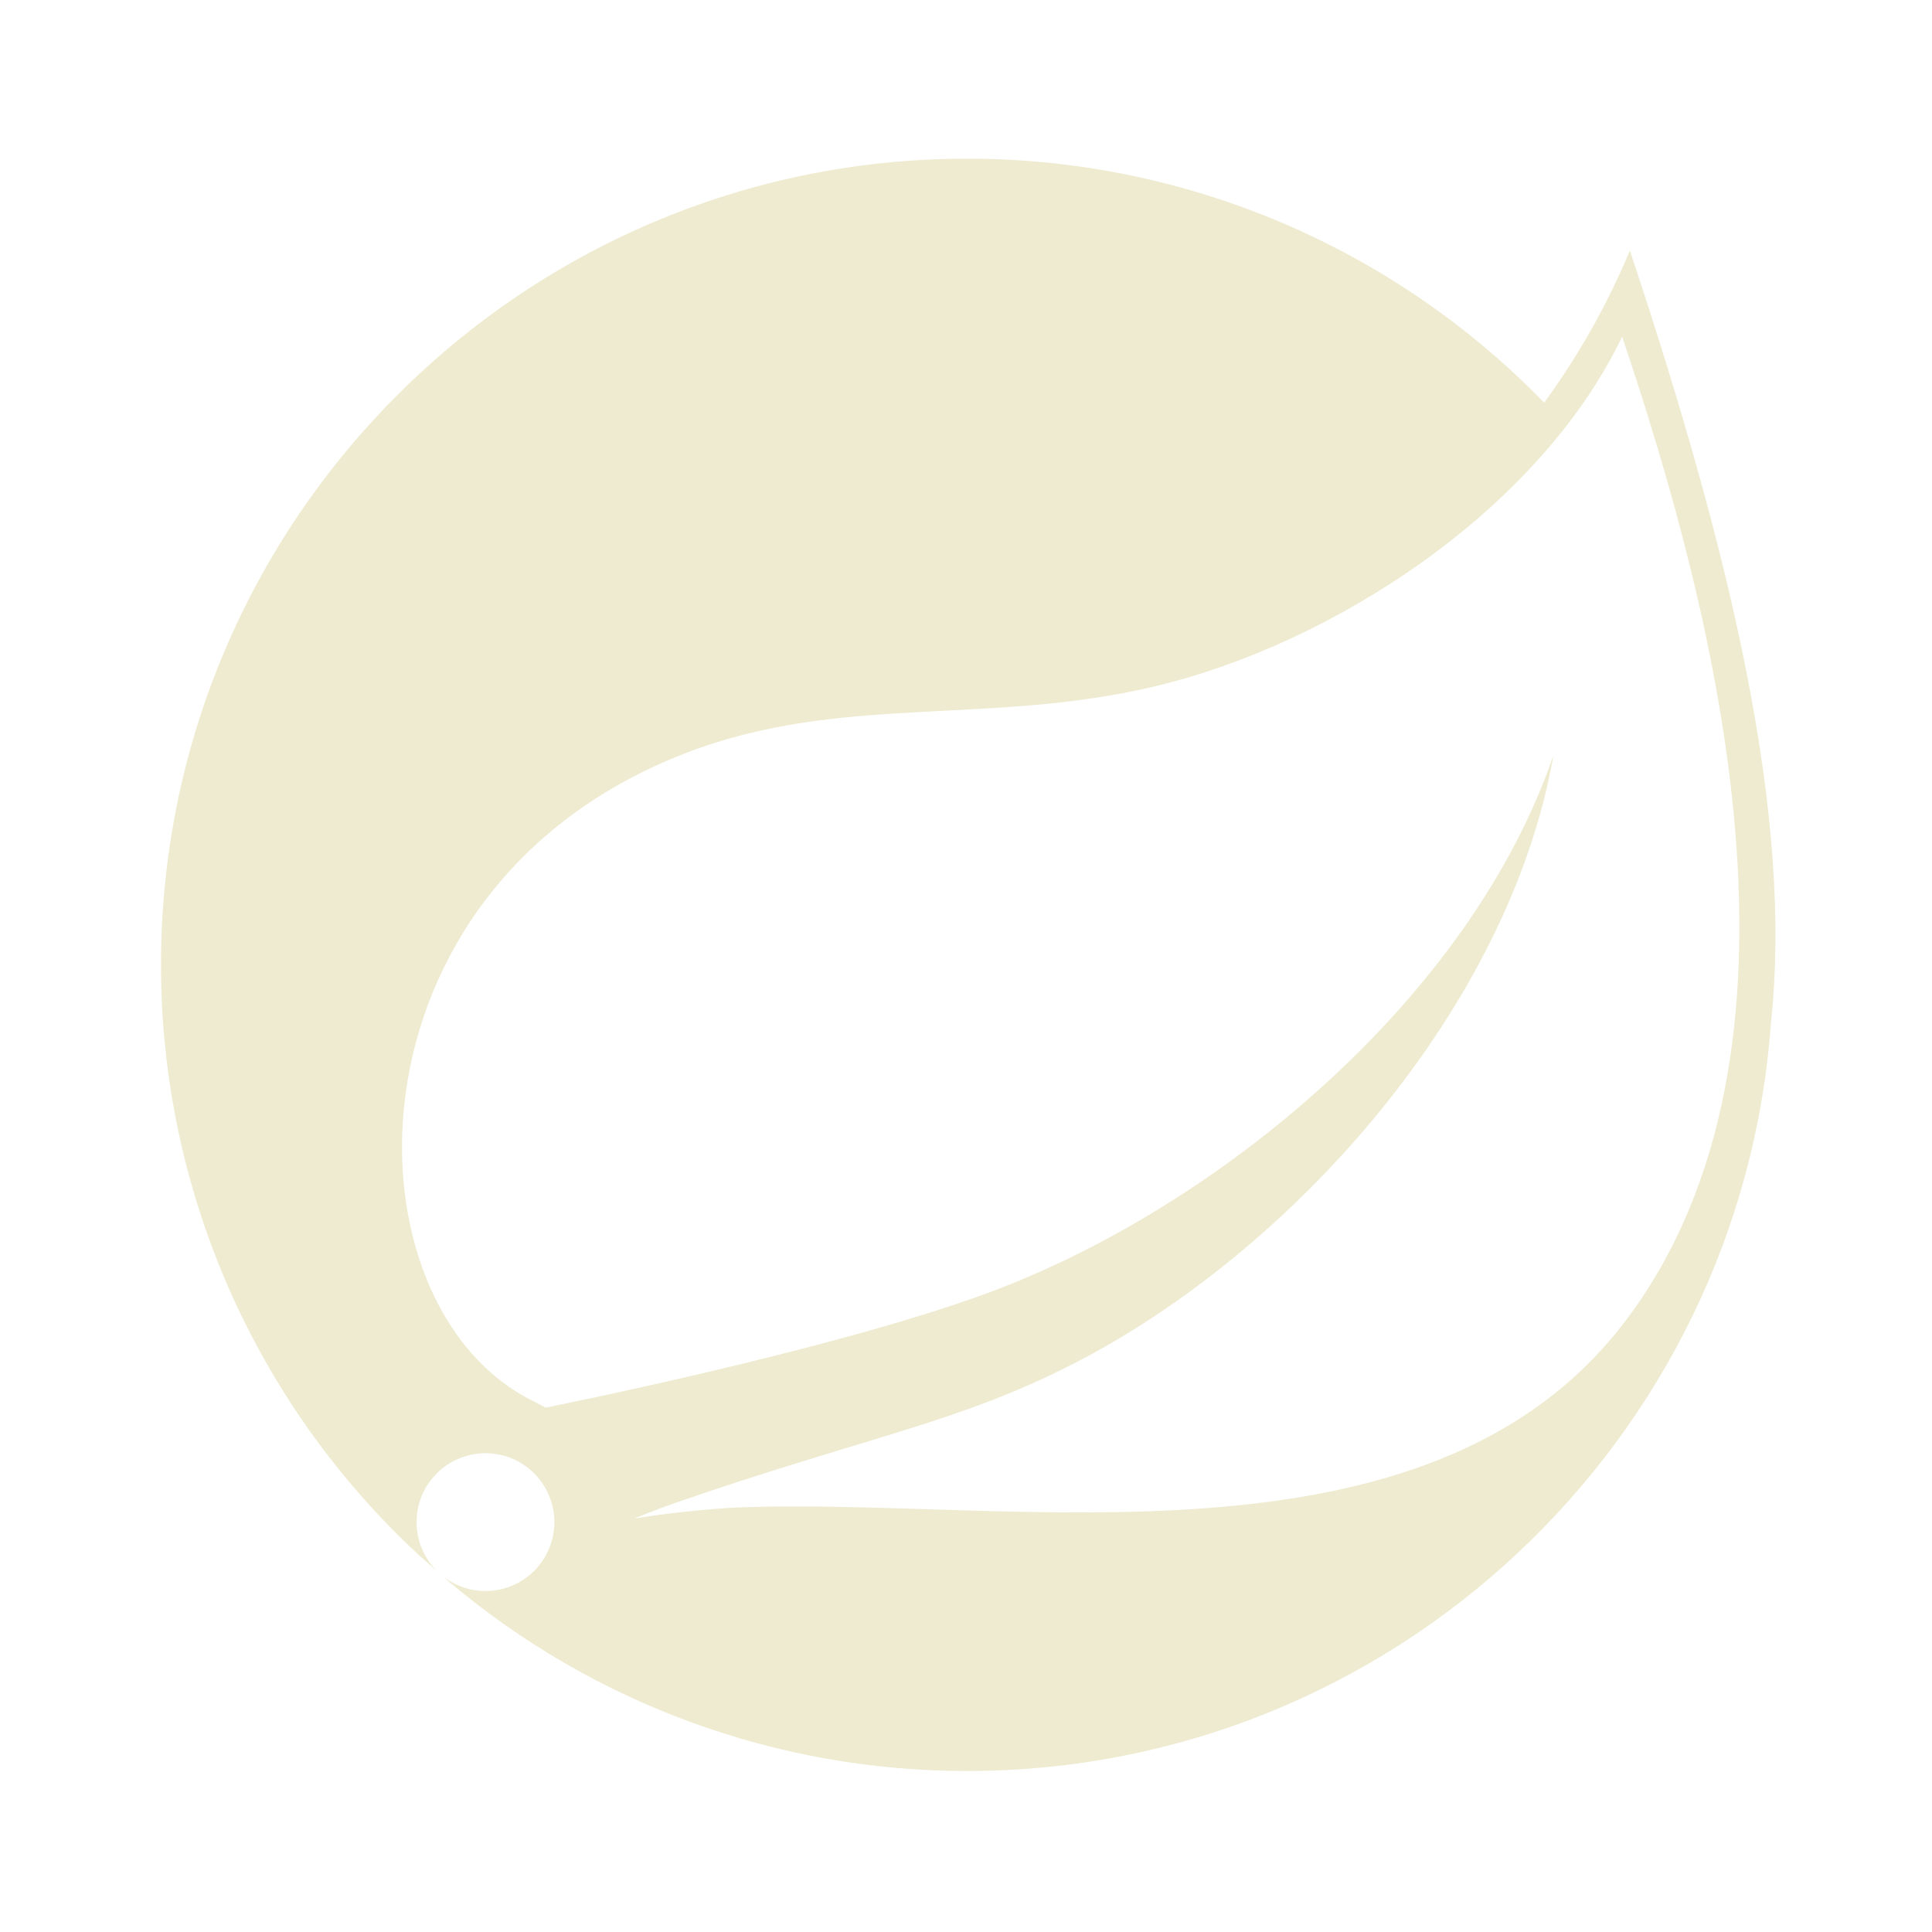
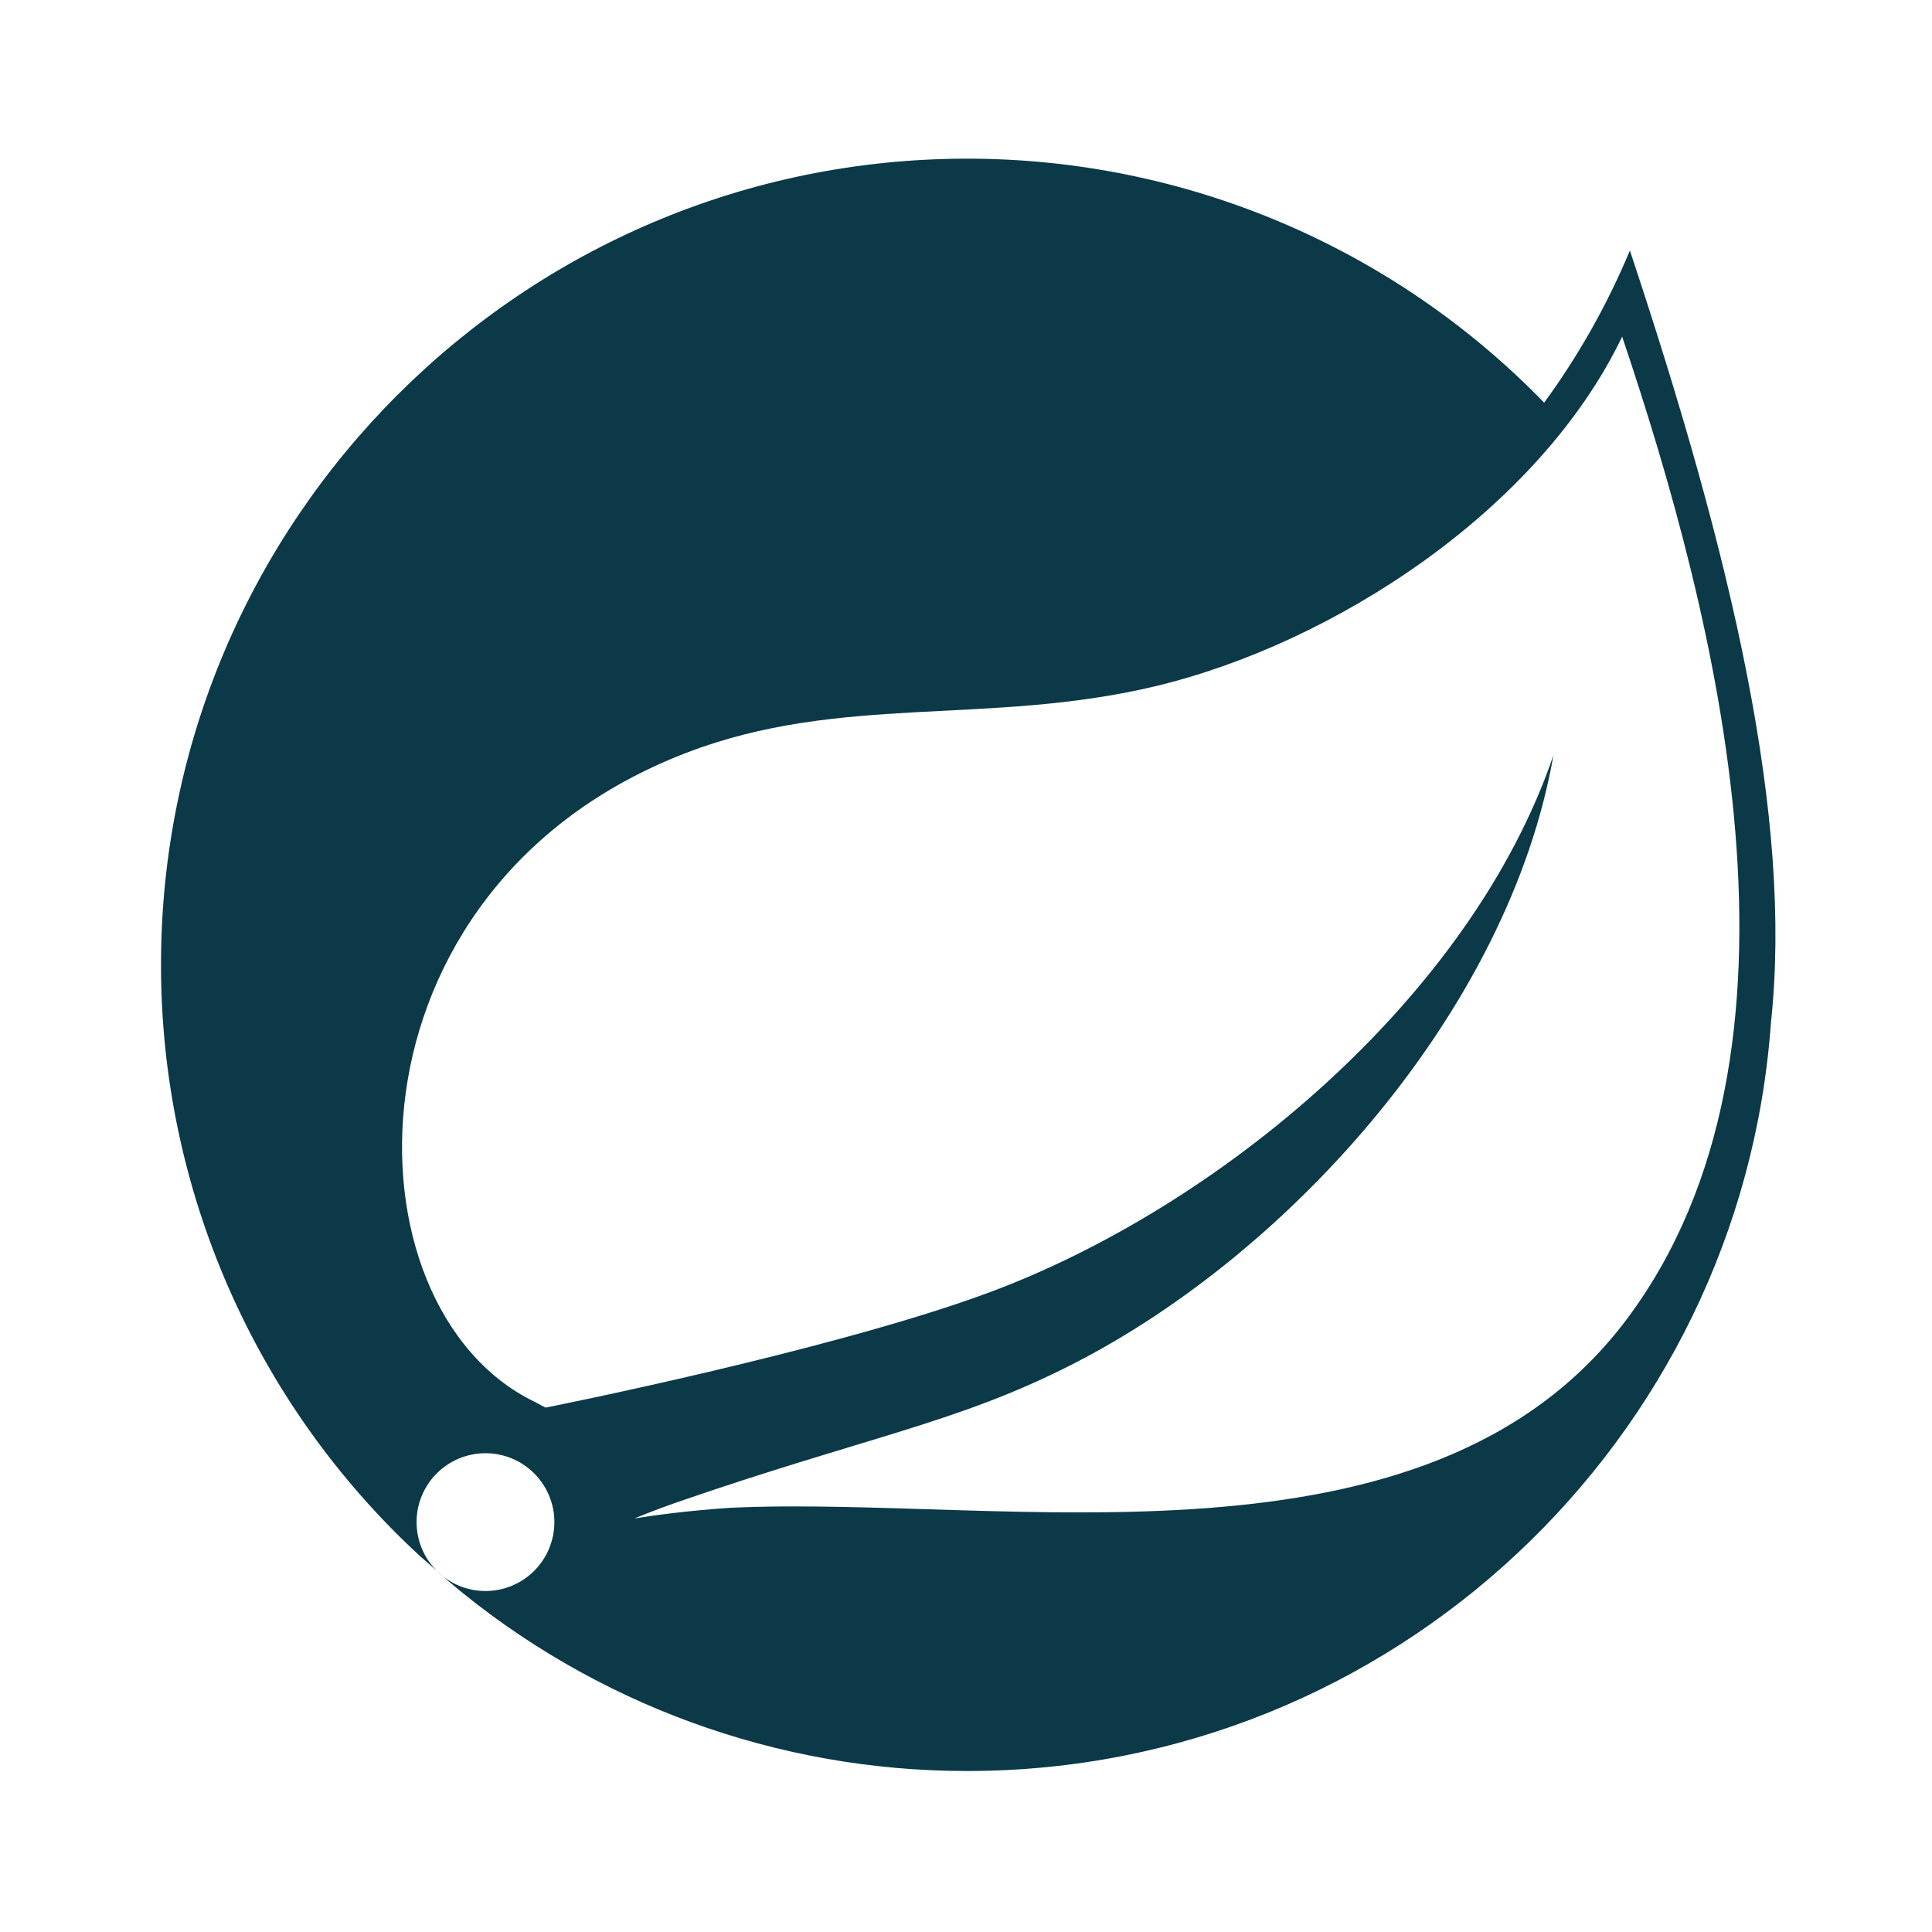
<svg xmlns="http://www.w3.org/2000/svg" width="72" height="72" viewBox="0 0 72 72" fill="none">
-   <path d="M60.615 49.176C53.208 59.043 37.392 55.713 27.249 56.19C27.249 56.19 25.452 56.292 23.646 56.589C23.646 56.589 24.33 56.298 25.203 55.995C32.325 53.532 35.691 53.037 40.02 50.814C48.15 46.65 56.244 37.575 57.891 28.149C54.795 37.215 45.381 45.018 36.81 48.186C30.945 50.352 20.334 52.458 20.331 52.458C20.187 52.384 20.044 52.308 19.902 52.23C12.687 48.72 12.477 33.09 25.584 28.053C31.332 25.845 36.825 27.057 43.038 25.578C49.662 24.003 57.336 19.038 60.453 12.546C63.948 22.92 68.148 39.144 60.615 49.176ZM60.741 9.336C59.903 11.345 58.831 13.248 57.546 15.006C54.754 12.128 51.411 9.84 47.718 8.278C44.025 6.716 40.055 5.912 36.045 5.913C19.476 5.913 6 19.389 6 35.955C5.998 40.087 6.851 44.175 8.506 47.962C10.161 51.748 12.581 55.151 15.615 57.957L16.275 58.539C15.794 58.057 15.524 57.404 15.524 56.723C15.525 56.042 15.796 55.389 16.277 54.908C16.759 54.427 17.412 54.157 18.093 54.157C18.774 54.157 19.427 54.427 19.908 54.909C20.39 55.39 20.66 56.043 20.66 56.724C20.66 57.405 20.39 58.058 19.909 58.54C19.428 59.021 18.775 59.292 18.094 59.293C17.413 59.293 16.76 59.023 16.278 58.542L16.725 58.938C22.126 63.504 28.972 66.007 36.045 66C51.879 66 64.884 53.676 65.997 38.124C66.819 30.507 64.569 20.835 60.741 9.336Z" fill="#EEEBD0" />
+   <path d="M60.615 49.176C53.208 59.043 37.392 55.713 27.249 56.19C27.249 56.19 25.452 56.292 23.646 56.589C23.646 56.589 24.33 56.298 25.203 55.995C32.325 53.532 35.691 53.037 40.02 50.814C48.15 46.65 56.244 37.575 57.891 28.149C54.795 37.215 45.381 45.018 36.81 48.186C30.945 50.352 20.334 52.458 20.331 52.458C20.187 52.384 20.044 52.308 19.902 52.23C12.687 48.72 12.477 33.09 25.584 28.053C31.332 25.845 36.825 27.057 43.038 25.578C49.662 24.003 57.336 19.038 60.453 12.546C63.948 22.92 68.148 39.144 60.615 49.176ZM60.741 9.336C59.903 11.345 58.831 13.248 57.546 15.006C54.754 12.128 51.411 9.84 47.718 8.278C44.025 6.716 40.055 5.912 36.045 5.913C19.476 5.913 6 19.389 6 35.955C5.998 40.087 6.851 44.175 8.506 47.962C10.161 51.748 12.581 55.151 15.615 57.957L16.275 58.539C15.794 58.057 15.524 57.404 15.524 56.723C15.525 56.042 15.796 55.389 16.277 54.908C16.759 54.427 17.412 54.157 18.093 54.157C18.774 54.157 19.427 54.427 19.908 54.909C20.39 55.39 20.66 56.043 20.66 56.724C20.66 57.405 20.39 58.058 19.909 58.54C19.428 59.021 18.775 59.292 18.094 59.293C17.413 59.293 16.76 59.023 16.278 58.542L16.725 58.938C22.126 63.504 28.972 66.007 36.045 66C51.879 66 64.884 53.676 65.997 38.124C66.819 30.507 64.569 20.835 60.741 9.336Z" fill="#0B3948" />
</svg>
